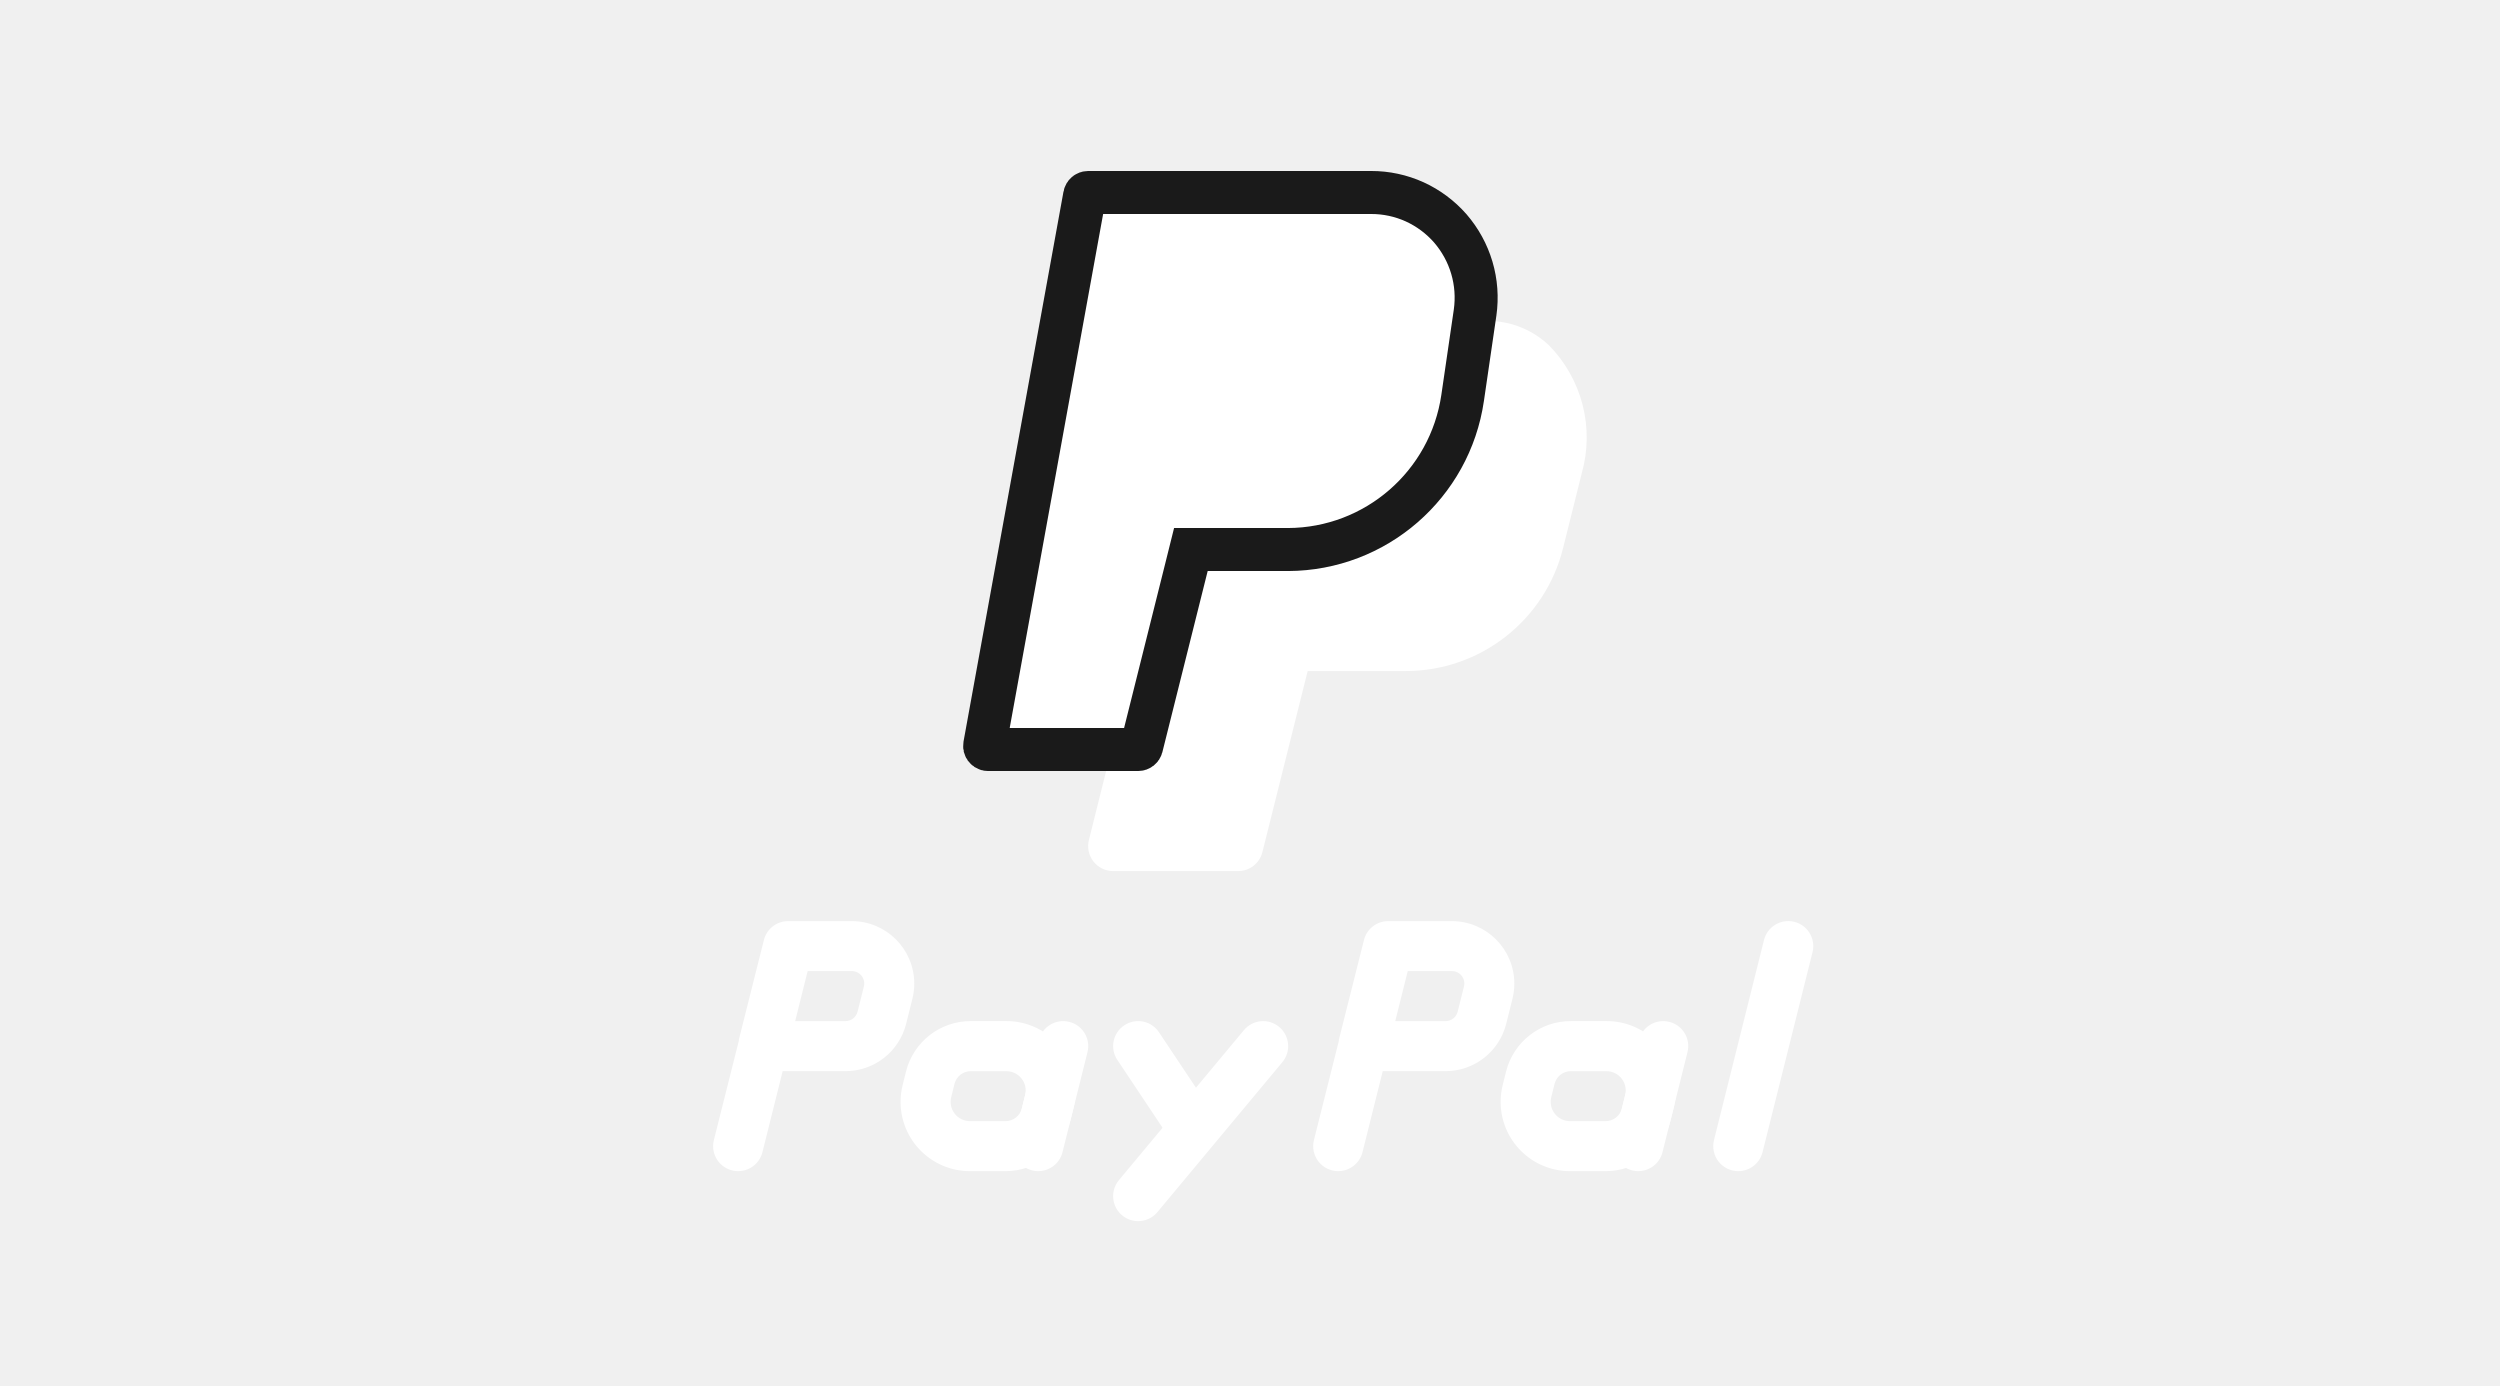
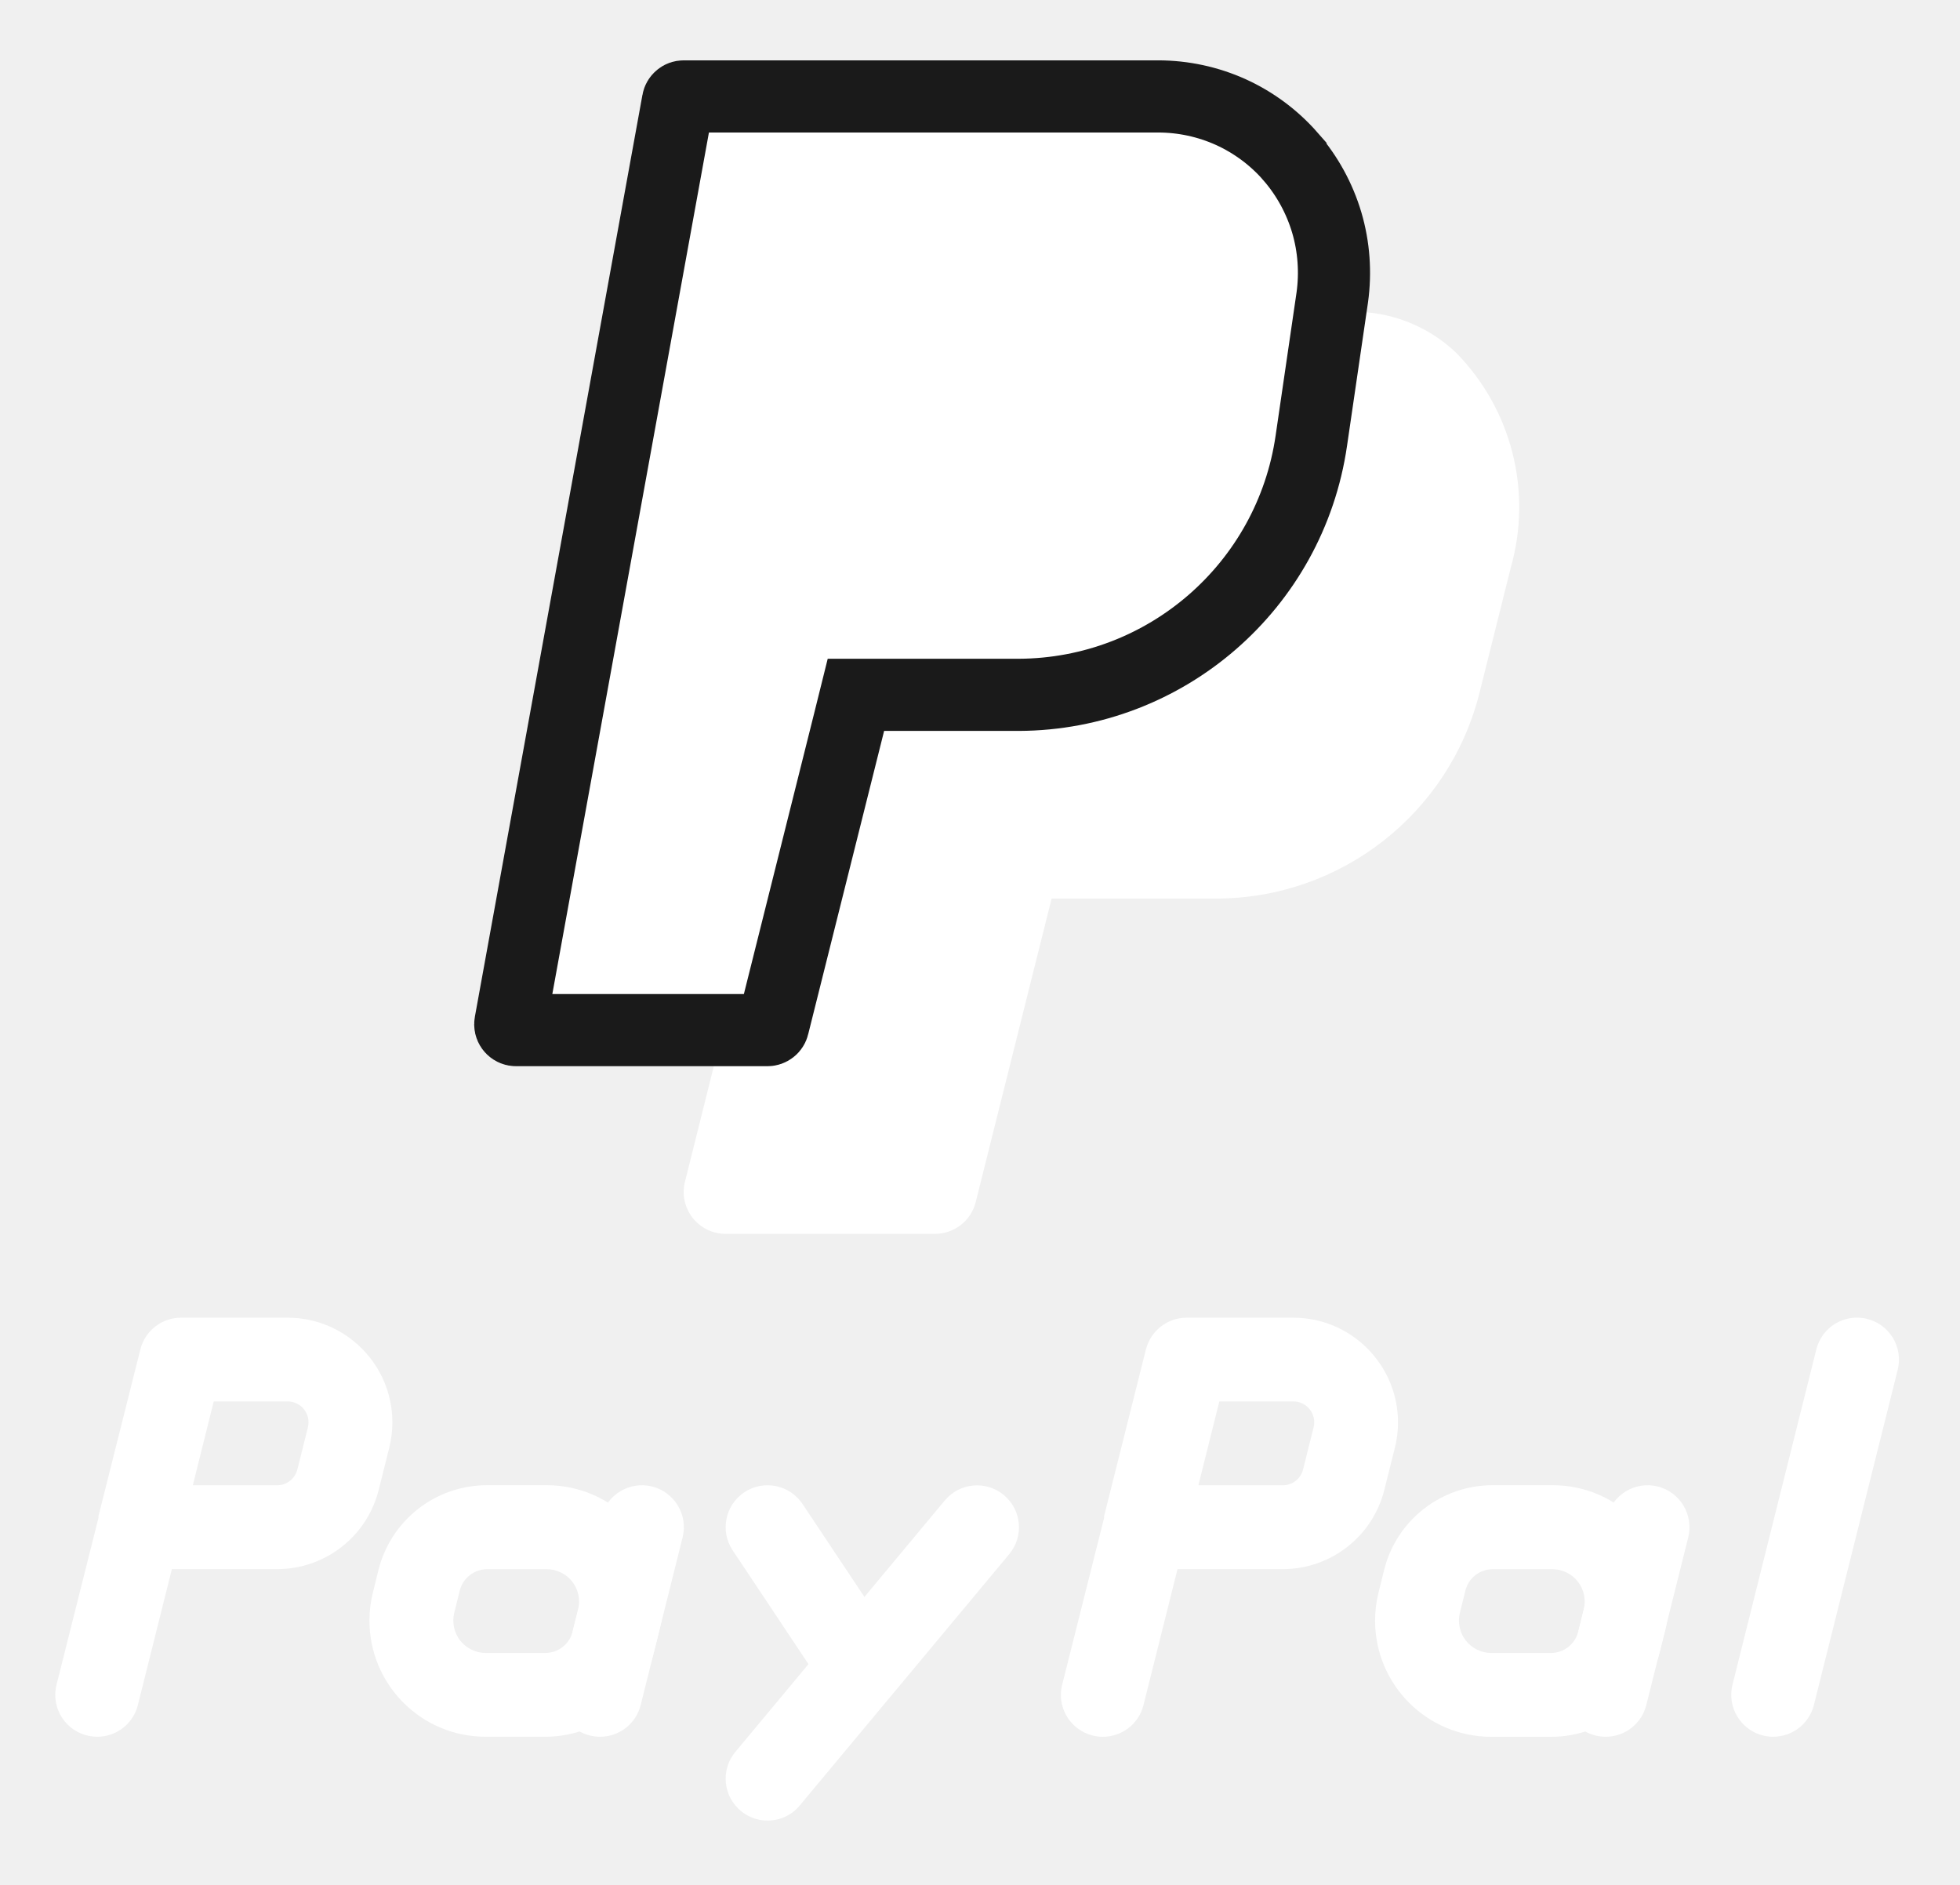
- <svg xmlns="http://www.w3.org/2000/svg" width="74" height="41" viewBox="0 0 74 41" fill="none">
-   <g clip-path="url(#clip0_47042_2878)">
-     <path d="M45.852 10.224C45.501 9.889 45.063 9.658 44.589 9.557C44.114 9.456 43.62 9.488 43.163 9.65C43.033 9.693 42.918 9.771 42.831 9.876C42.743 9.98 42.685 10.107 42.665 10.242L42.458 11.666C42.144 13.817 40.303 15.414 38.13 15.423H35.169C35.004 15.423 34.844 15.478 34.714 15.579C34.584 15.681 34.491 15.823 34.451 15.983L32.231 24.865C32.204 24.974 32.202 25.088 32.225 25.198C32.249 25.308 32.297 25.411 32.366 25.5C32.435 25.588 32.523 25.66 32.624 25.709C32.726 25.758 32.837 25.784 32.949 25.784H36.65C36.815 25.784 36.975 25.729 37.105 25.627C37.235 25.526 37.327 25.383 37.367 25.223L38.707 19.863H41.593C43.809 19.871 45.742 18.36 46.271 16.209L46.817 14.019C47.006 13.358 47.016 12.658 46.847 11.992C46.677 11.325 46.334 10.715 45.852 10.224Z" fill="white" />
-     <path d="M21.848 34.666C21.44 34.666 21.108 34.334 21.108 33.925C21.108 33.865 21.116 33.805 21.13 33.747L21.871 30.801V30.77L22.611 27.826C22.651 27.666 22.743 27.523 22.873 27.422C23.003 27.32 23.164 27.265 23.329 27.265H25.212C26.233 27.265 27.062 28.093 27.062 29.115C27.062 29.266 27.044 29.417 27.007 29.564L26.822 30.304C26.616 31.128 25.876 31.706 25.026 31.706H23.167L22.568 34.105C22.528 34.265 22.435 34.408 22.305 34.509C22.174 34.611 22.014 34.666 21.848 34.666ZM23.537 30.225H25.026C25.109 30.225 25.189 30.197 25.254 30.146C25.319 30.095 25.365 30.024 25.385 29.944L25.57 29.204C25.584 29.149 25.585 29.092 25.574 29.037C25.562 28.982 25.538 28.93 25.504 28.886C25.469 28.841 25.425 28.805 25.374 28.781C25.323 28.756 25.268 28.743 25.211 28.743H23.907L23.537 30.225ZM29.763 34.666H28.709C27.576 34.666 26.657 33.748 26.657 32.615C26.657 32.447 26.678 32.28 26.718 32.117L26.816 31.723C27.035 30.839 27.83 30.22 28.74 30.224H29.794C30.927 30.226 31.844 31.146 31.842 32.279C31.842 32.446 31.821 32.612 31.781 32.774L31.683 33.168C31.464 34.049 30.672 34.667 29.763 34.666ZM28.156 32.477C28.135 32.561 28.133 32.648 28.151 32.733C28.169 32.818 28.206 32.898 28.26 32.966C28.313 33.034 28.381 33.09 28.459 33.127C28.537 33.166 28.623 33.185 28.709 33.186H29.763C29.874 33.186 29.982 33.149 30.069 33.081C30.157 33.013 30.219 32.917 30.246 32.81L30.343 32.416C30.364 32.332 30.366 32.244 30.348 32.159C30.33 32.074 30.293 31.995 30.239 31.927C30.186 31.858 30.118 31.803 30.04 31.765C29.962 31.727 29.877 31.707 29.79 31.707H28.736C28.625 31.706 28.517 31.743 28.43 31.811C28.342 31.88 28.28 31.975 28.253 32.083L28.156 32.477Z" fill="white" />
-     <path d="M30.73 34.666C30.618 34.666 30.507 34.64 30.406 34.591C30.305 34.541 30.216 34.47 30.147 34.381C30.078 34.293 30.03 34.189 30.006 34.08C29.983 33.969 29.985 33.856 30.012 33.747L30.752 30.786C30.851 30.389 31.253 30.148 31.65 30.247C32.047 30.346 32.289 30.747 32.19 31.144L31.45 34.105C31.41 34.265 31.317 34.408 31.187 34.509C31.056 34.611 30.896 34.666 30.73 34.666Z" fill="white" />
-     <path d="M39.61 34.666C39.498 34.666 39.387 34.64 39.286 34.591C39.185 34.542 39.096 34.47 39.027 34.381C38.958 34.293 38.91 34.19 38.886 34.08C38.863 33.969 38.865 33.856 38.892 33.747L39.632 30.801V30.77L40.373 27.826C40.412 27.666 40.505 27.523 40.635 27.422C40.765 27.32 40.925 27.265 41.09 27.265H42.973C43.995 27.265 44.824 28.093 44.824 29.115C44.824 29.266 44.805 29.417 44.769 29.564L44.584 30.304C44.378 31.128 43.638 31.706 42.788 31.706H40.929L40.33 34.105C40.289 34.265 40.197 34.408 40.066 34.509C39.936 34.611 39.776 34.666 39.61 34.666ZM41.299 30.225H42.79C42.872 30.225 42.952 30.197 43.017 30.146C43.082 30.095 43.128 30.024 43.148 29.944L43.333 29.204C43.347 29.149 43.348 29.092 43.337 29.037C43.325 28.982 43.301 28.93 43.267 28.886C43.232 28.841 43.188 28.805 43.137 28.781C43.087 28.756 43.031 28.743 42.975 28.744H41.669L41.299 30.225ZM47.525 34.666H46.471C45.338 34.666 44.419 33.748 44.419 32.615C44.419 32.447 44.439 32.28 44.48 32.117L44.578 31.723C44.797 30.839 45.592 30.22 46.502 30.224H47.556C48.689 30.223 49.608 31.142 49.608 32.275C49.608 32.443 49.587 32.61 49.547 32.773L49.449 33.166C49.23 34.05 48.435 34.669 47.525 34.666ZM45.917 32.477C45.897 32.561 45.895 32.648 45.913 32.733C45.931 32.818 45.968 32.898 46.022 32.966C46.075 33.034 46.143 33.09 46.221 33.128C46.299 33.166 46.384 33.185 46.471 33.186H47.525C47.636 33.186 47.744 33.149 47.831 33.081C47.919 33.013 47.981 32.917 48.008 32.81L48.105 32.416C48.126 32.332 48.127 32.244 48.109 32.159C48.091 32.074 48.054 31.995 48.001 31.927C47.948 31.858 47.88 31.803 47.802 31.765C47.724 31.727 47.638 31.707 47.551 31.707H46.498C46.387 31.706 46.279 31.743 46.191 31.811C46.104 31.88 46.042 31.975 46.015 32.083L45.917 32.477Z" fill="white" />
-     <path d="M48.491 34.666C48.379 34.666 48.268 34.64 48.167 34.591C48.066 34.541 47.977 34.47 47.908 34.381C47.839 34.293 47.791 34.189 47.767 34.08C47.744 33.969 47.746 33.856 47.773 33.747L48.513 30.786C48.612 30.389 49.014 30.148 49.411 30.247C49.808 30.346 50.05 30.747 49.95 31.144L49.21 34.105C49.17 34.265 49.078 34.408 48.947 34.509C48.817 34.611 48.656 34.666 48.491 34.666Z" fill="white" />
-     <path d="M35.169 33.926C35.048 33.926 34.928 33.896 34.82 33.838C34.713 33.781 34.621 33.697 34.554 33.596L33.074 31.375C32.847 31.035 32.938 30.576 33.279 30.349C33.619 30.122 34.078 30.214 34.305 30.554L35.785 32.774C36.013 33.114 35.921 33.574 35.582 33.801C35.46 33.883 35.316 33.926 35.169 33.926Z" fill="white" />
-     <path d="M33.689 36.146C33.28 36.146 32.949 35.814 32.949 35.406C32.949 35.233 33.01 35.065 33.12 34.932L36.821 30.491C37.083 30.177 37.55 30.135 37.864 30.397C38.178 30.659 38.22 31.126 37.958 31.44L34.257 35.881C34.188 35.964 34.101 36.031 34.002 36.077C33.904 36.122 33.797 36.146 33.689 36.146Z" fill="white" />
-     <path d="M51.452 34.666C51.339 34.666 51.228 34.64 51.127 34.591C51.026 34.541 50.938 34.47 50.868 34.381C50.799 34.292 50.751 34.189 50.728 34.079C50.705 33.969 50.706 33.855 50.734 33.746L52.214 27.826C52.313 27.429 52.715 27.187 53.112 27.286C53.508 27.385 53.75 27.787 53.651 28.184L52.171 34.105C52.131 34.265 52.038 34.407 51.908 34.509C51.778 34.611 51.617 34.666 51.452 34.666Z" fill="white" />
-     <path d="M32.208 5.698H40.587C41.03 5.697 41.469 5.791 41.873 5.974C42.276 6.158 42.636 6.426 42.928 6.759C43.221 7.098 43.439 7.495 43.566 7.924C43.693 8.354 43.726 8.807 43.663 9.251L43.294 11.777C42.92 14.346 40.722 16.256 38.126 16.266H35.25L35.13 16.748L33.789 22.108C33.783 22.13 33.77 22.15 33.751 22.165C33.733 22.179 33.711 22.186 33.688 22.186H29.247C29.242 22.186 29.236 22.186 29.23 22.185C29.174 22.175 29.136 22.121 29.146 22.066L32.106 5.783V5.782C32.111 5.758 32.124 5.737 32.143 5.721C32.161 5.706 32.184 5.698 32.208 5.698Z" fill="white" stroke="#1A1A1A" stroke-width="1.273" />
+ <svg xmlns="http://www.w3.org/2000/svg" width="26" height="25" viewBox="0 0 26 25" fill="none">
+   <g clip-path="url(#clip0_0_119)">
+     <path d="M19.316 4.679C19.052 4.427 18.723 4.254 18.367 4.178C18.01 4.102 17.64 4.126 17.296 4.247C17.199 4.28 17.112 4.339 17.046 4.417C16.98 4.496 16.938 4.591 16.922 4.692L16.767 5.762C16.531 7.377 15.149 8.577 13.516 8.583H11.293C11.169 8.583 11.048 8.625 10.95 8.701C10.853 8.777 10.783 8.884 10.753 9.004L9.086 15.675C9.065 15.757 9.064 15.842 9.081 15.925C9.099 16.007 9.135 16.085 9.187 16.151C9.239 16.218 9.306 16.272 9.381 16.309C9.457 16.346 9.541 16.365 9.625 16.365H12.404C12.528 16.365 12.649 16.323 12.746 16.247C12.844 16.171 12.913 16.064 12.943 15.944L13.95 11.918H16.117C17.782 11.924 19.233 10.789 19.63 9.173L20.041 7.529C20.182 7.032 20.19 6.507 20.063 6.006C19.936 5.505 19.678 5.047 19.316 4.679Z" fill="white" />
+     <path d="M1.289 23.035C0.982 23.035 0.733 22.787 0.733 22.48C0.733 22.434 0.739 22.389 0.75 22.345L1.306 20.133V20.11L1.862 17.898C1.892 17.778 1.961 17.671 2.059 17.595C2.156 17.519 2.277 17.477 2.401 17.477H3.815C4.582 17.477 5.205 18.099 5.205 18.866C5.205 18.98 5.191 19.093 5.163 19.204L5.024 19.759C4.87 20.378 4.314 20.812 3.676 20.812H2.28L1.829 22.614C1.799 22.735 1.73 22.842 1.632 22.918C1.534 22.994 1.413 23.036 1.289 23.035ZM2.558 19.7H3.676C3.738 19.7 3.798 19.679 3.847 19.641C3.896 19.603 3.93 19.549 3.945 19.489L4.084 18.933C4.094 18.892 4.095 18.849 4.087 18.808C4.078 18.767 4.06 18.728 4.034 18.694C4.008 18.661 3.975 18.634 3.937 18.616C3.899 18.597 3.857 18.587 3.815 18.588H2.835L2.558 19.7ZM7.233 23.035H6.442C5.591 23.036 4.901 22.346 4.901 21.495C4.901 21.369 4.916 21.243 4.947 21.121L5.02 20.825C5.185 20.162 5.781 19.697 6.465 19.699H7.257C8.108 19.701 8.796 20.392 8.795 21.243C8.795 21.368 8.779 21.493 8.749 21.615L8.675 21.91C8.511 22.573 7.916 23.037 7.233 23.035ZM6.026 21.391C6.01 21.454 6.009 21.52 6.023 21.584C6.036 21.648 6.064 21.707 6.104 21.759C6.144 21.81 6.196 21.852 6.254 21.88C6.313 21.909 6.377 21.924 6.442 21.924H7.233C7.317 21.924 7.398 21.896 7.463 21.845C7.529 21.794 7.576 21.722 7.596 21.641L7.669 21.346C7.685 21.282 7.686 21.217 7.672 21.153C7.659 21.089 7.631 21.029 7.591 20.978C7.551 20.927 7.5 20.885 7.441 20.857C7.383 20.828 7.319 20.813 7.253 20.813H6.462C6.379 20.813 6.298 20.841 6.232 20.892C6.166 20.943 6.12 21.015 6.099 21.096L6.026 21.391Z" fill="white" />
+     <path d="M7.959 23.035C7.875 23.035 7.791 23.016 7.715 22.979C7.64 22.942 7.573 22.888 7.521 22.822C7.469 22.755 7.433 22.678 7.415 22.595C7.398 22.512 7.399 22.427 7.42 22.345L7.976 20.122C8.05 19.823 8.352 19.642 8.65 19.716C8.948 19.791 9.13 20.093 9.055 20.391L8.499 22.614C8.469 22.735 8.4 22.841 8.302 22.918C8.204 22.994 8.083 23.036 7.959 23.035Z" fill="white" />
+     <path d="M14.629 23.036C14.544 23.035 14.461 23.016 14.385 22.979C14.309 22.942 14.243 22.888 14.191 22.822C14.139 22.755 14.103 22.678 14.085 22.595C14.068 22.513 14.069 22.427 14.09 22.345L14.646 20.133V20.11L15.201 17.898C15.232 17.778 15.301 17.671 15.399 17.595C15.496 17.519 15.617 17.477 15.741 17.477H17.155C17.922 17.477 18.544 18.099 18.545 18.866C18.545 18.98 18.531 19.093 18.503 19.204L18.364 19.759C18.21 20.378 17.654 20.812 17.016 20.812H15.62L15.169 22.614C15.139 22.735 15.07 22.842 14.972 22.918C14.874 22.994 14.753 23.036 14.629 23.036ZM15.897 19.7H17.017C17.079 19.7 17.139 19.679 17.188 19.641C17.236 19.603 17.271 19.549 17.286 19.489L17.425 18.933C17.436 18.892 17.436 18.849 17.428 18.808C17.419 18.767 17.401 18.728 17.375 18.694C17.349 18.661 17.316 18.634 17.278 18.616C17.24 18.597 17.198 18.587 17.156 18.588H16.175L15.897 19.7ZM20.573 23.036H19.782C18.931 23.036 18.241 22.346 18.241 21.495C18.241 21.369 18.256 21.244 18.287 21.121L18.36 20.826C18.524 20.162 19.121 19.697 19.805 19.699H20.597C21.448 19.699 22.138 20.389 22.138 21.24C22.138 21.366 22.122 21.491 22.092 21.614L22.018 21.909C21.854 22.573 21.257 23.038 20.573 23.036ZM19.366 21.391C19.35 21.454 19.349 21.52 19.363 21.584C19.376 21.648 19.404 21.707 19.444 21.759C19.484 21.81 19.535 21.852 19.594 21.88C19.652 21.909 19.717 21.924 19.782 21.924H20.573C20.657 21.924 20.738 21.896 20.803 21.845C20.869 21.794 20.916 21.722 20.936 21.642L21.009 21.346C21.025 21.283 21.026 21.217 21.012 21.153C20.999 21.089 20.971 21.029 20.931 20.978C20.891 20.927 20.84 20.885 20.781 20.857C20.723 20.828 20.658 20.813 20.593 20.813H19.802C19.718 20.813 19.637 20.841 19.572 20.892C19.506 20.943 19.459 21.015 19.439 21.096L19.366 21.391Z" fill="white" />
+     <path d="M21.299 23.035C21.214 23.035 21.131 23.016 21.055 22.979C20.979 22.942 20.913 22.888 20.861 22.822C20.809 22.755 20.773 22.678 20.755 22.595C20.738 22.512 20.739 22.427 20.76 22.345L21.316 20.122C21.39 19.823 21.692 19.642 21.99 19.716C22.288 19.791 22.469 20.093 22.395 20.391L21.839 22.614C21.809 22.735 21.74 22.841 21.642 22.918C21.544 22.994 21.423 23.036 21.299 23.035Z" fill="white" />
+     <path d="M11.294 22.48C11.202 22.48 11.112 22.457 11.031 22.414C10.951 22.37 10.882 22.308 10.831 22.232L9.72 20.564C9.549 20.309 9.618 19.964 9.873 19.793C10.129 19.623 10.474 19.692 10.645 19.947L11.756 21.615C11.927 21.87 11.858 22.215 11.603 22.386C11.512 22.447 11.404 22.48 11.294 22.48Z" fill="white" />
+     <path d="M10.182 24.147C9.875 24.147 9.626 23.898 9.626 23.591C9.626 23.461 9.672 23.335 9.755 23.236L12.534 19.9C12.731 19.665 13.081 19.633 13.317 19.83C13.553 20.027 13.585 20.377 13.388 20.613L10.608 23.948C10.556 24.011 10.491 24.061 10.417 24.095C10.344 24.13 10.263 24.147 10.182 24.147Z" fill="white" />
+     <path d="M23.521 23.035C23.437 23.035 23.354 23.016 23.278 22.979C23.202 22.942 23.136 22.888 23.084 22.821C23.032 22.755 22.995 22.677 22.978 22.595C22.96 22.512 22.962 22.427 22.982 22.345L24.094 17.898C24.168 17.6 24.47 17.418 24.768 17.493C25.066 17.567 25.248 17.869 25.174 18.167L24.062 22.614C24.032 22.734 23.962 22.841 23.864 22.918C23.766 22.994 23.646 23.035 23.521 23.035Z" fill="white" />
+     <path d="M9.069 1.279H15.362C15.695 1.279 16.025 1.35 16.328 1.487C16.631 1.625 16.9 1.825 17.119 2.075V2.076C17.34 2.33 17.504 2.629 17.6 2.952C17.695 3.274 17.719 3.613 17.673 3.945L17.395 5.846C17.115 7.775 15.464 9.208 13.515 9.216H11.354L11.264 9.578L10.256 13.604V13.604C10.252 13.621 10.242 13.636 10.229 13.646C10.215 13.657 10.198 13.663 10.181 13.663H6.846C6.841 13.663 6.837 13.663 6.832 13.662C6.79 13.654 6.762 13.614 6.77 13.572L8.993 1.344V1.343C8.996 1.325 9.006 1.308 9.02 1.297C9.033 1.285 9.051 1.279 9.069 1.279Z" fill="white" stroke="#1A1A1A" stroke-width="0.957" />
  </g>
  <defs>
-     <clipPath id="clip0_47042_2878">
-       <rect width="32.538" height="32.538" fill="white" transform="translate(21.1084 4.31972) scale(1.00088)" />
+     <clipPath id="clip0_0_119">
+       <rect width="24.459" height="24.459" fill="white" transform="translate(0.733398 0.244629)" />
    </clipPath>
  </defs>
</svg>
